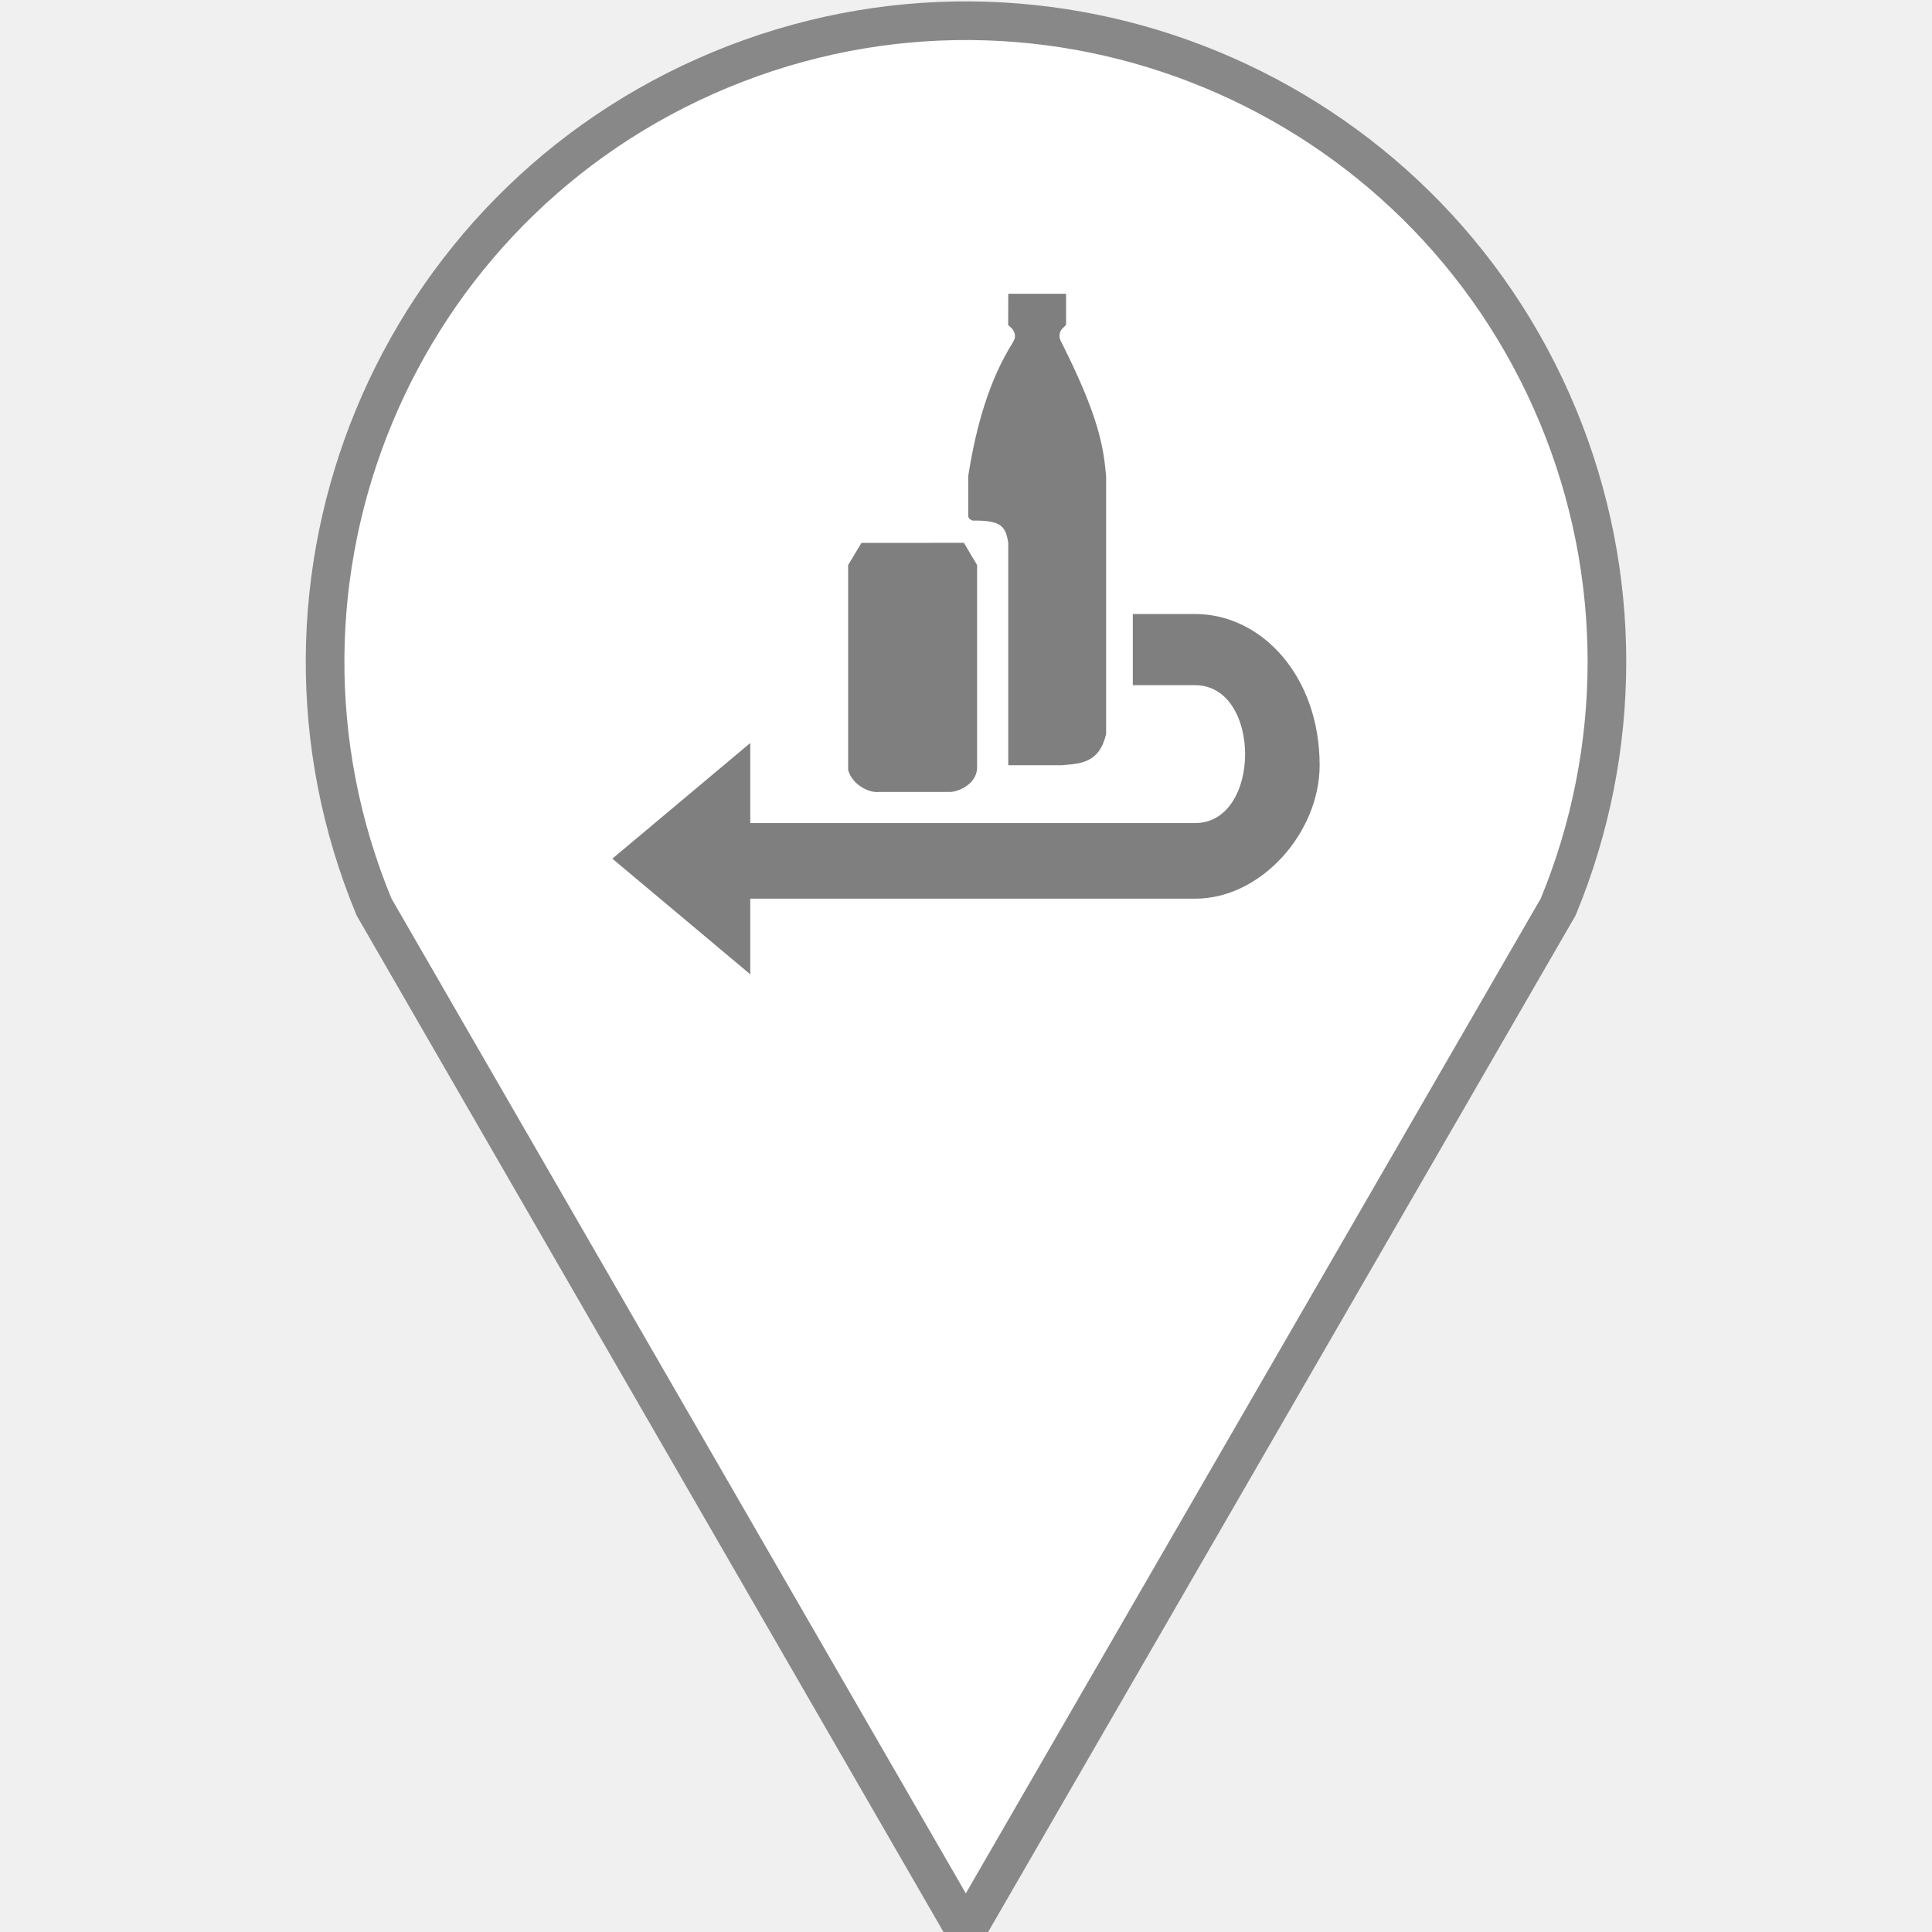
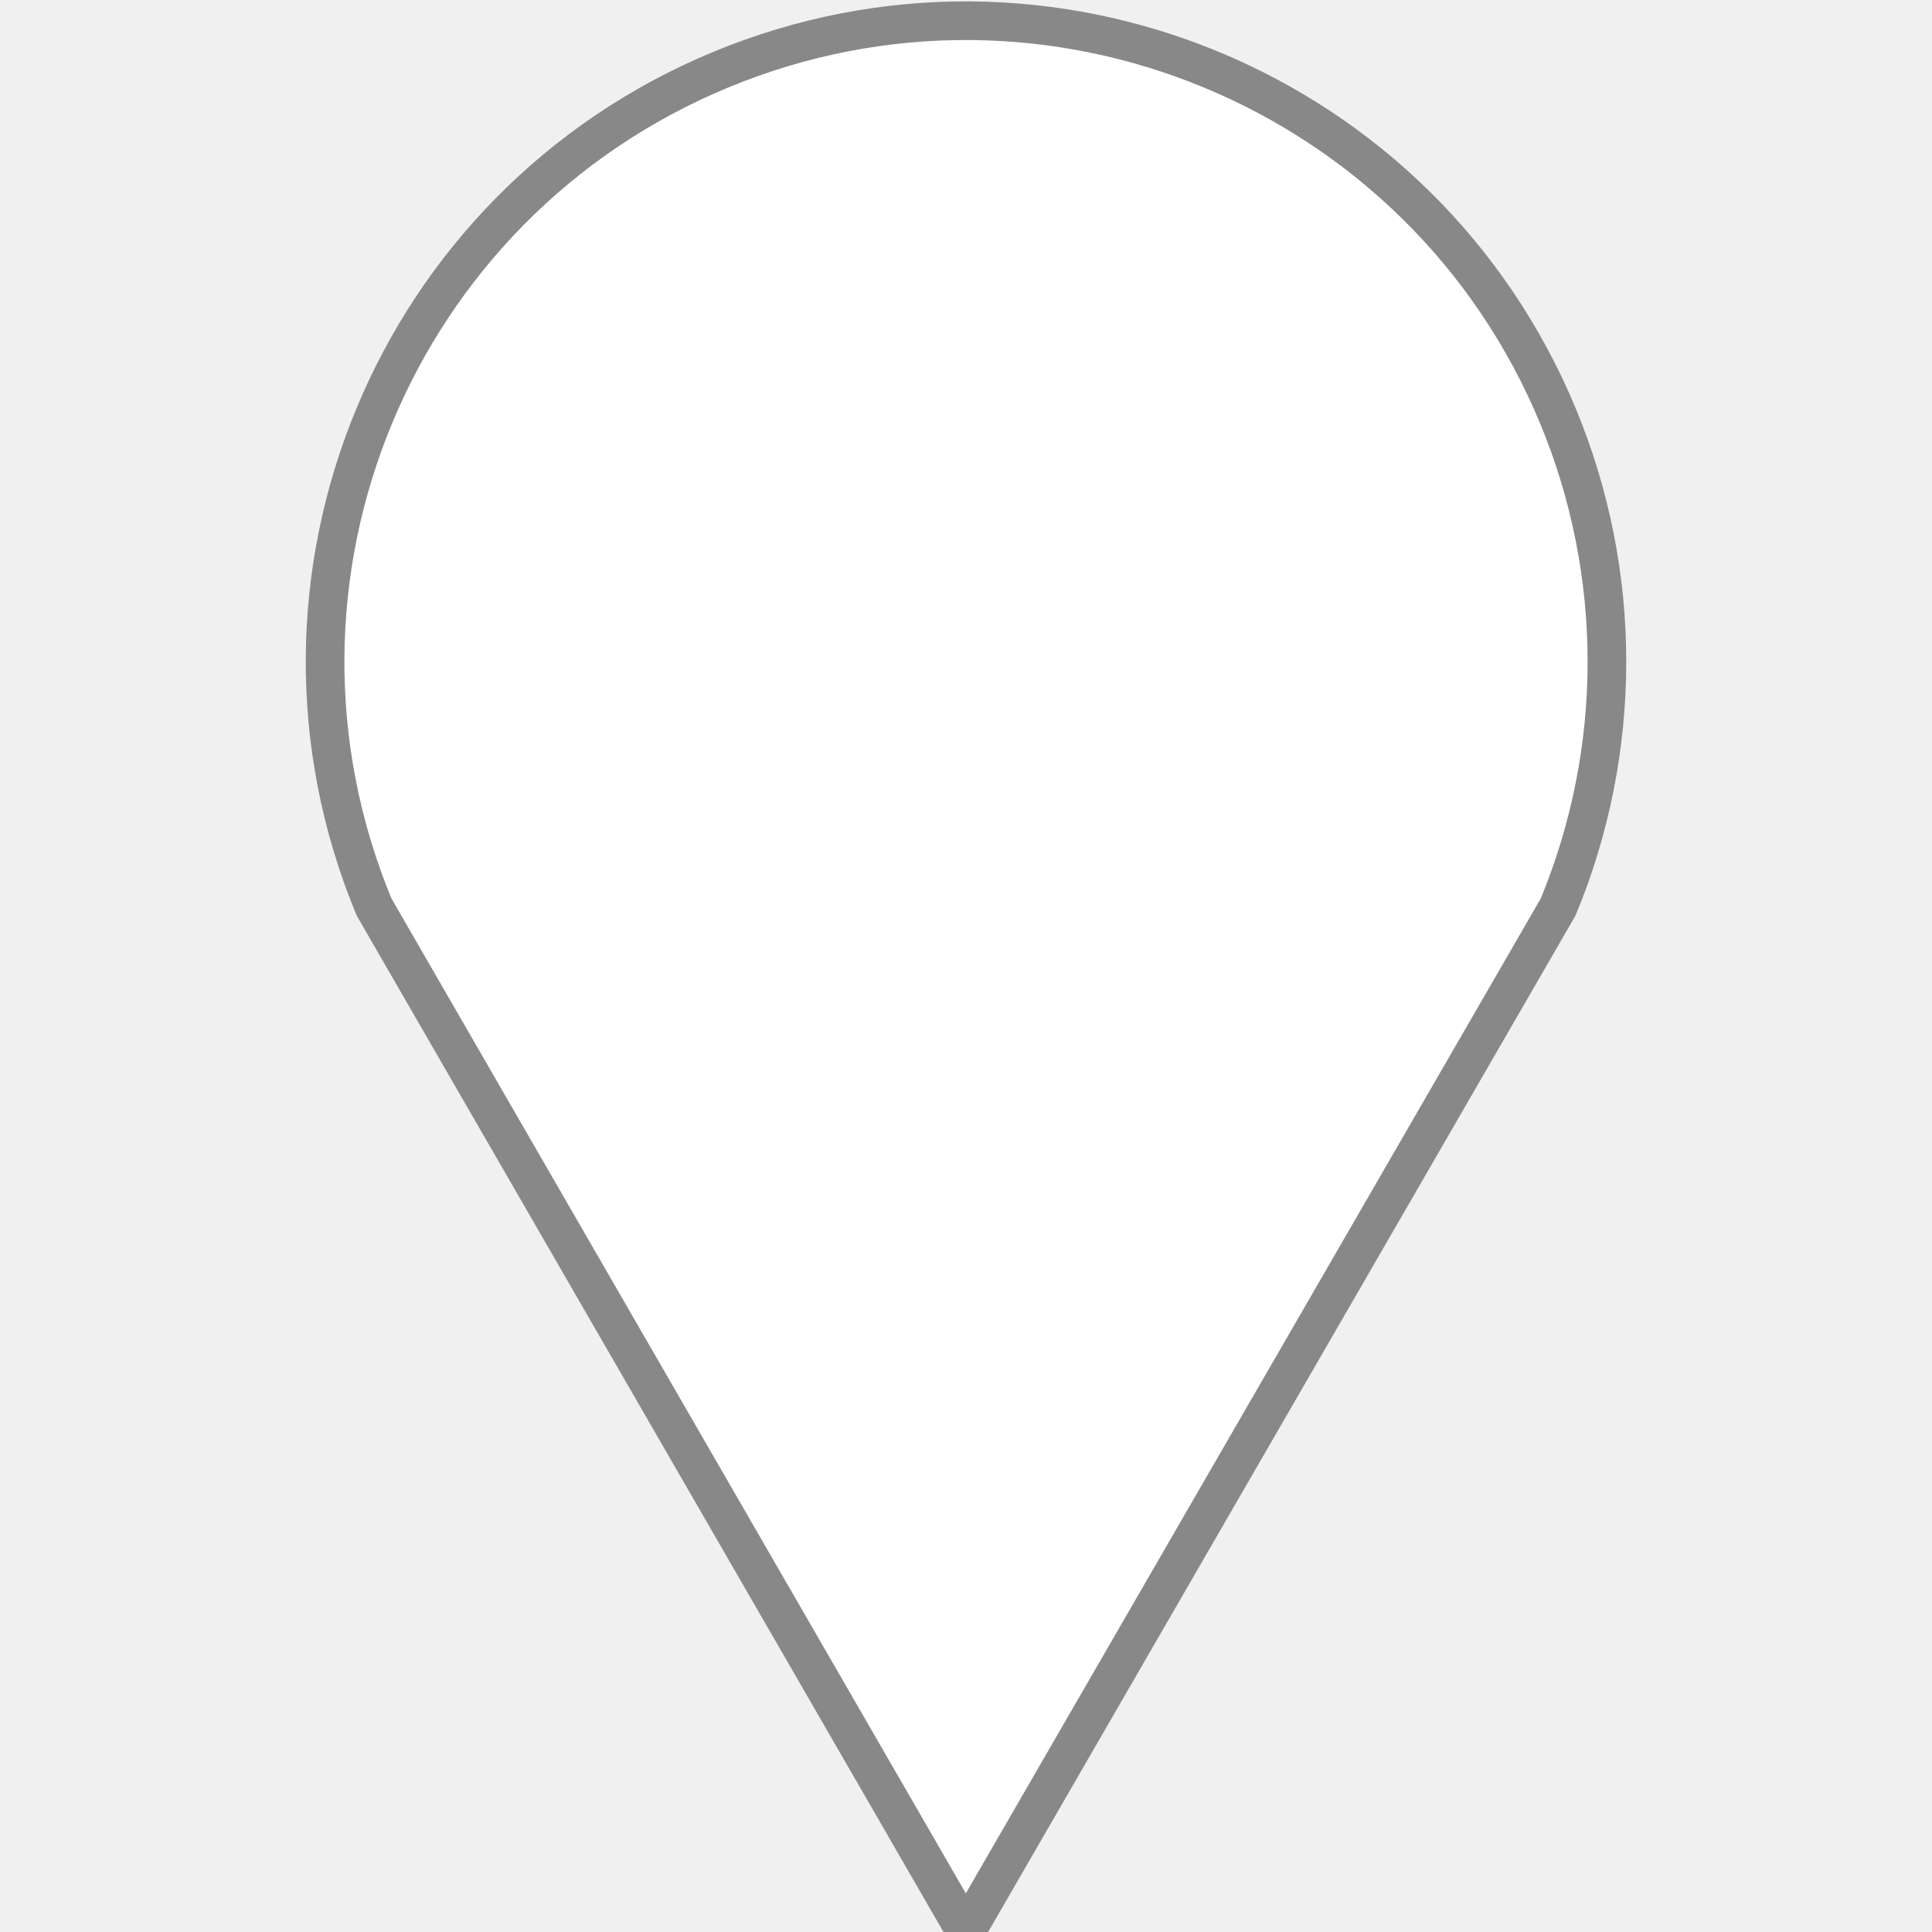
- <svg xmlns="http://www.w3.org/2000/svg" width="200" height="200">
-   <path d="M161.3 93.89c6.732-16.256 6.732-34.52 0-50.775C147.277 9.265 108.47-6.81 74.62 7.21 40.77 21.233 24.698 60.04 38.72 93.89L99.98 200z" fill="#fff" stroke="#888" stroke-width="4" />
-   <g fill="#000" fill-opacity=".5">
-     <path d="M100.69 53.892c2.985-.04 3.404.6 3.685 2.302v23.024h5.525c1.904-.17 3.876-.17 4.605-3.223V49.287c-.272-2.914-.668-5.994-4.605-13.814-.3-.503-.29-.975 0-1.38l.46-.462V30.41h-5.983l-.014 3.23.472.454c.297.507.34.832 0 1.38-2.348 3.73-3.77 8.455-4.605 13.815v4.144c.063.338.28.362.46.462z" />
-     <path d="M87.797 58.497V79.68c.38 1.533 2.166 2.43 3.198 2.306H98.4c.98-.074 2.87-.924 2.75-2.768v-20.72l-1.366-2.304-10.604.002c-.002.008-1.378 2.303-1.383 2.3z" />
-     <path d="M117.268 63.562v7.368h6.446c6.908.004 6.905 14.277 0 14.274H77.667v-8.288L63.392 88.888l14.275 11.972v-7.828h46.047c6.903 0 12.895-6.907 12.894-13.814 0-9.207-5.986-15.654-12.894-15.656h-6.446z" />
-   </g>
+ <svg xmlns="http://www.w3.org/2000/svg" width="200" height="200" id="svg2" version="1.1">
+   <defs id="defs16" />
+   <path d="M161.3 93.89c6.732-16.256 6.732-34.52 0-50.775C147.277 9.265 108.47-6.81 74.62 7.21 40.77 21.233 24.698 60.04 38.72 93.89L99.98 200z" fill="#fff" stroke="#888" stroke-width="4" id="path4" />
</svg>
